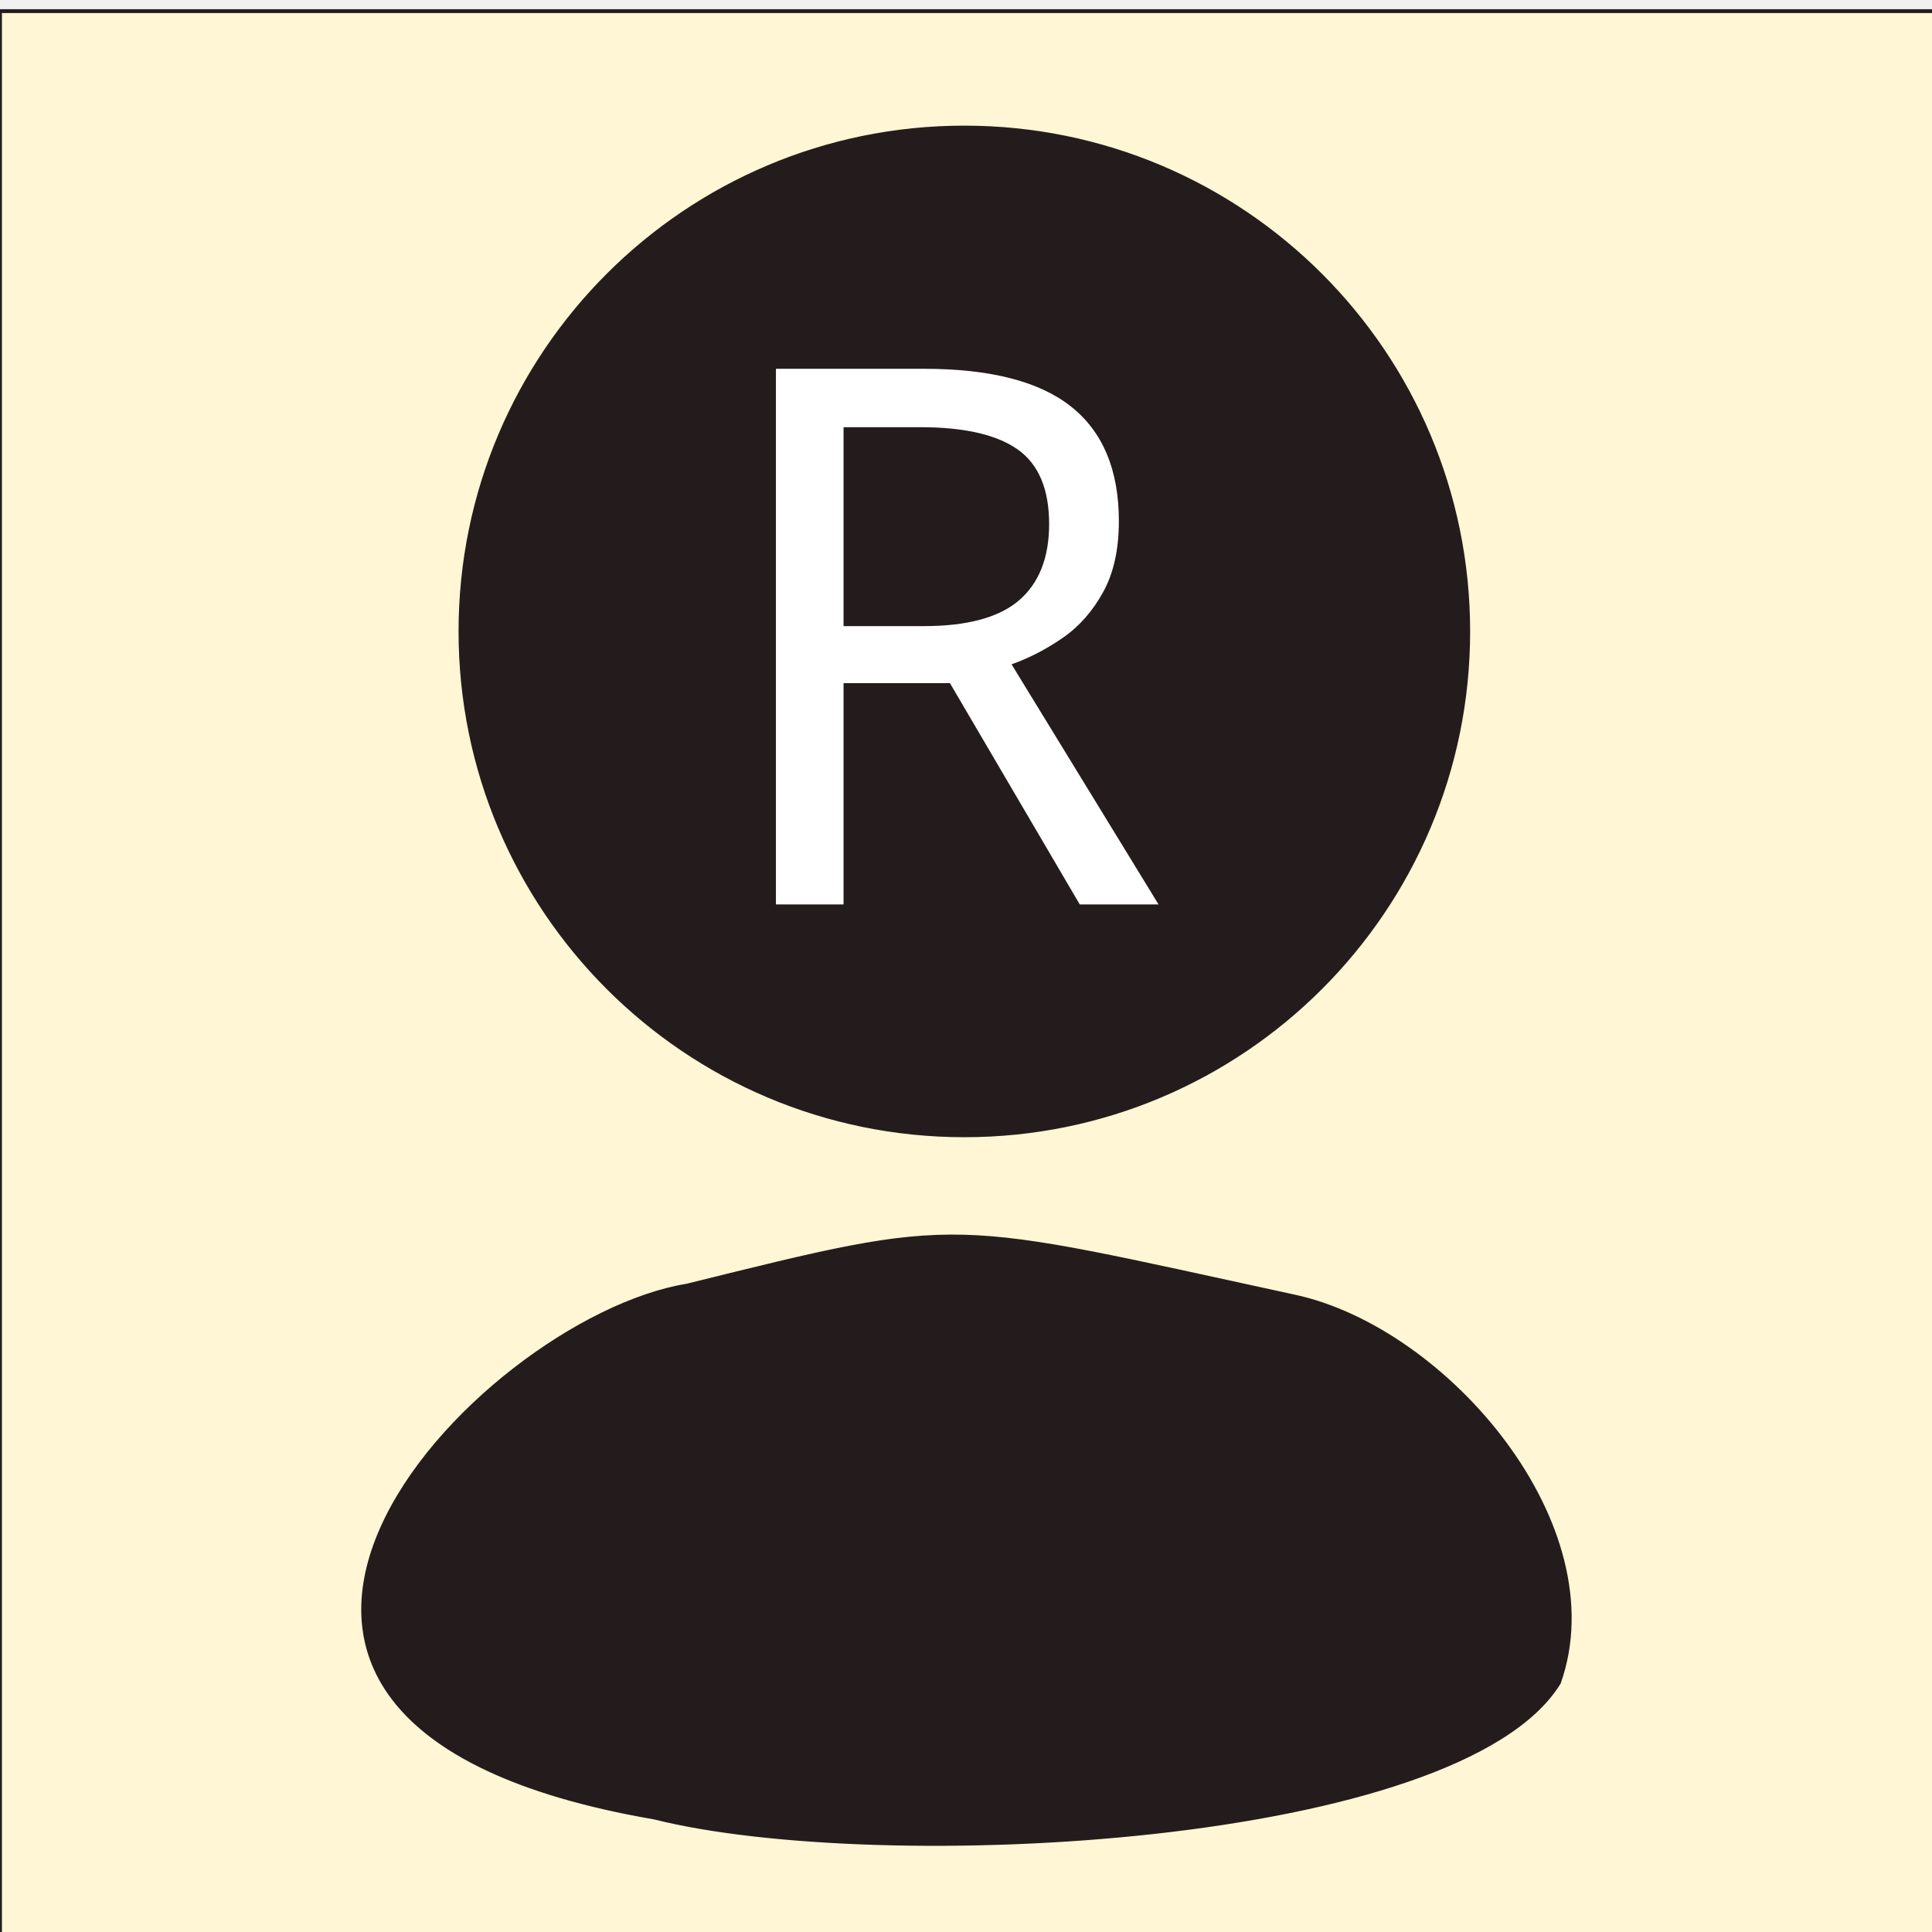
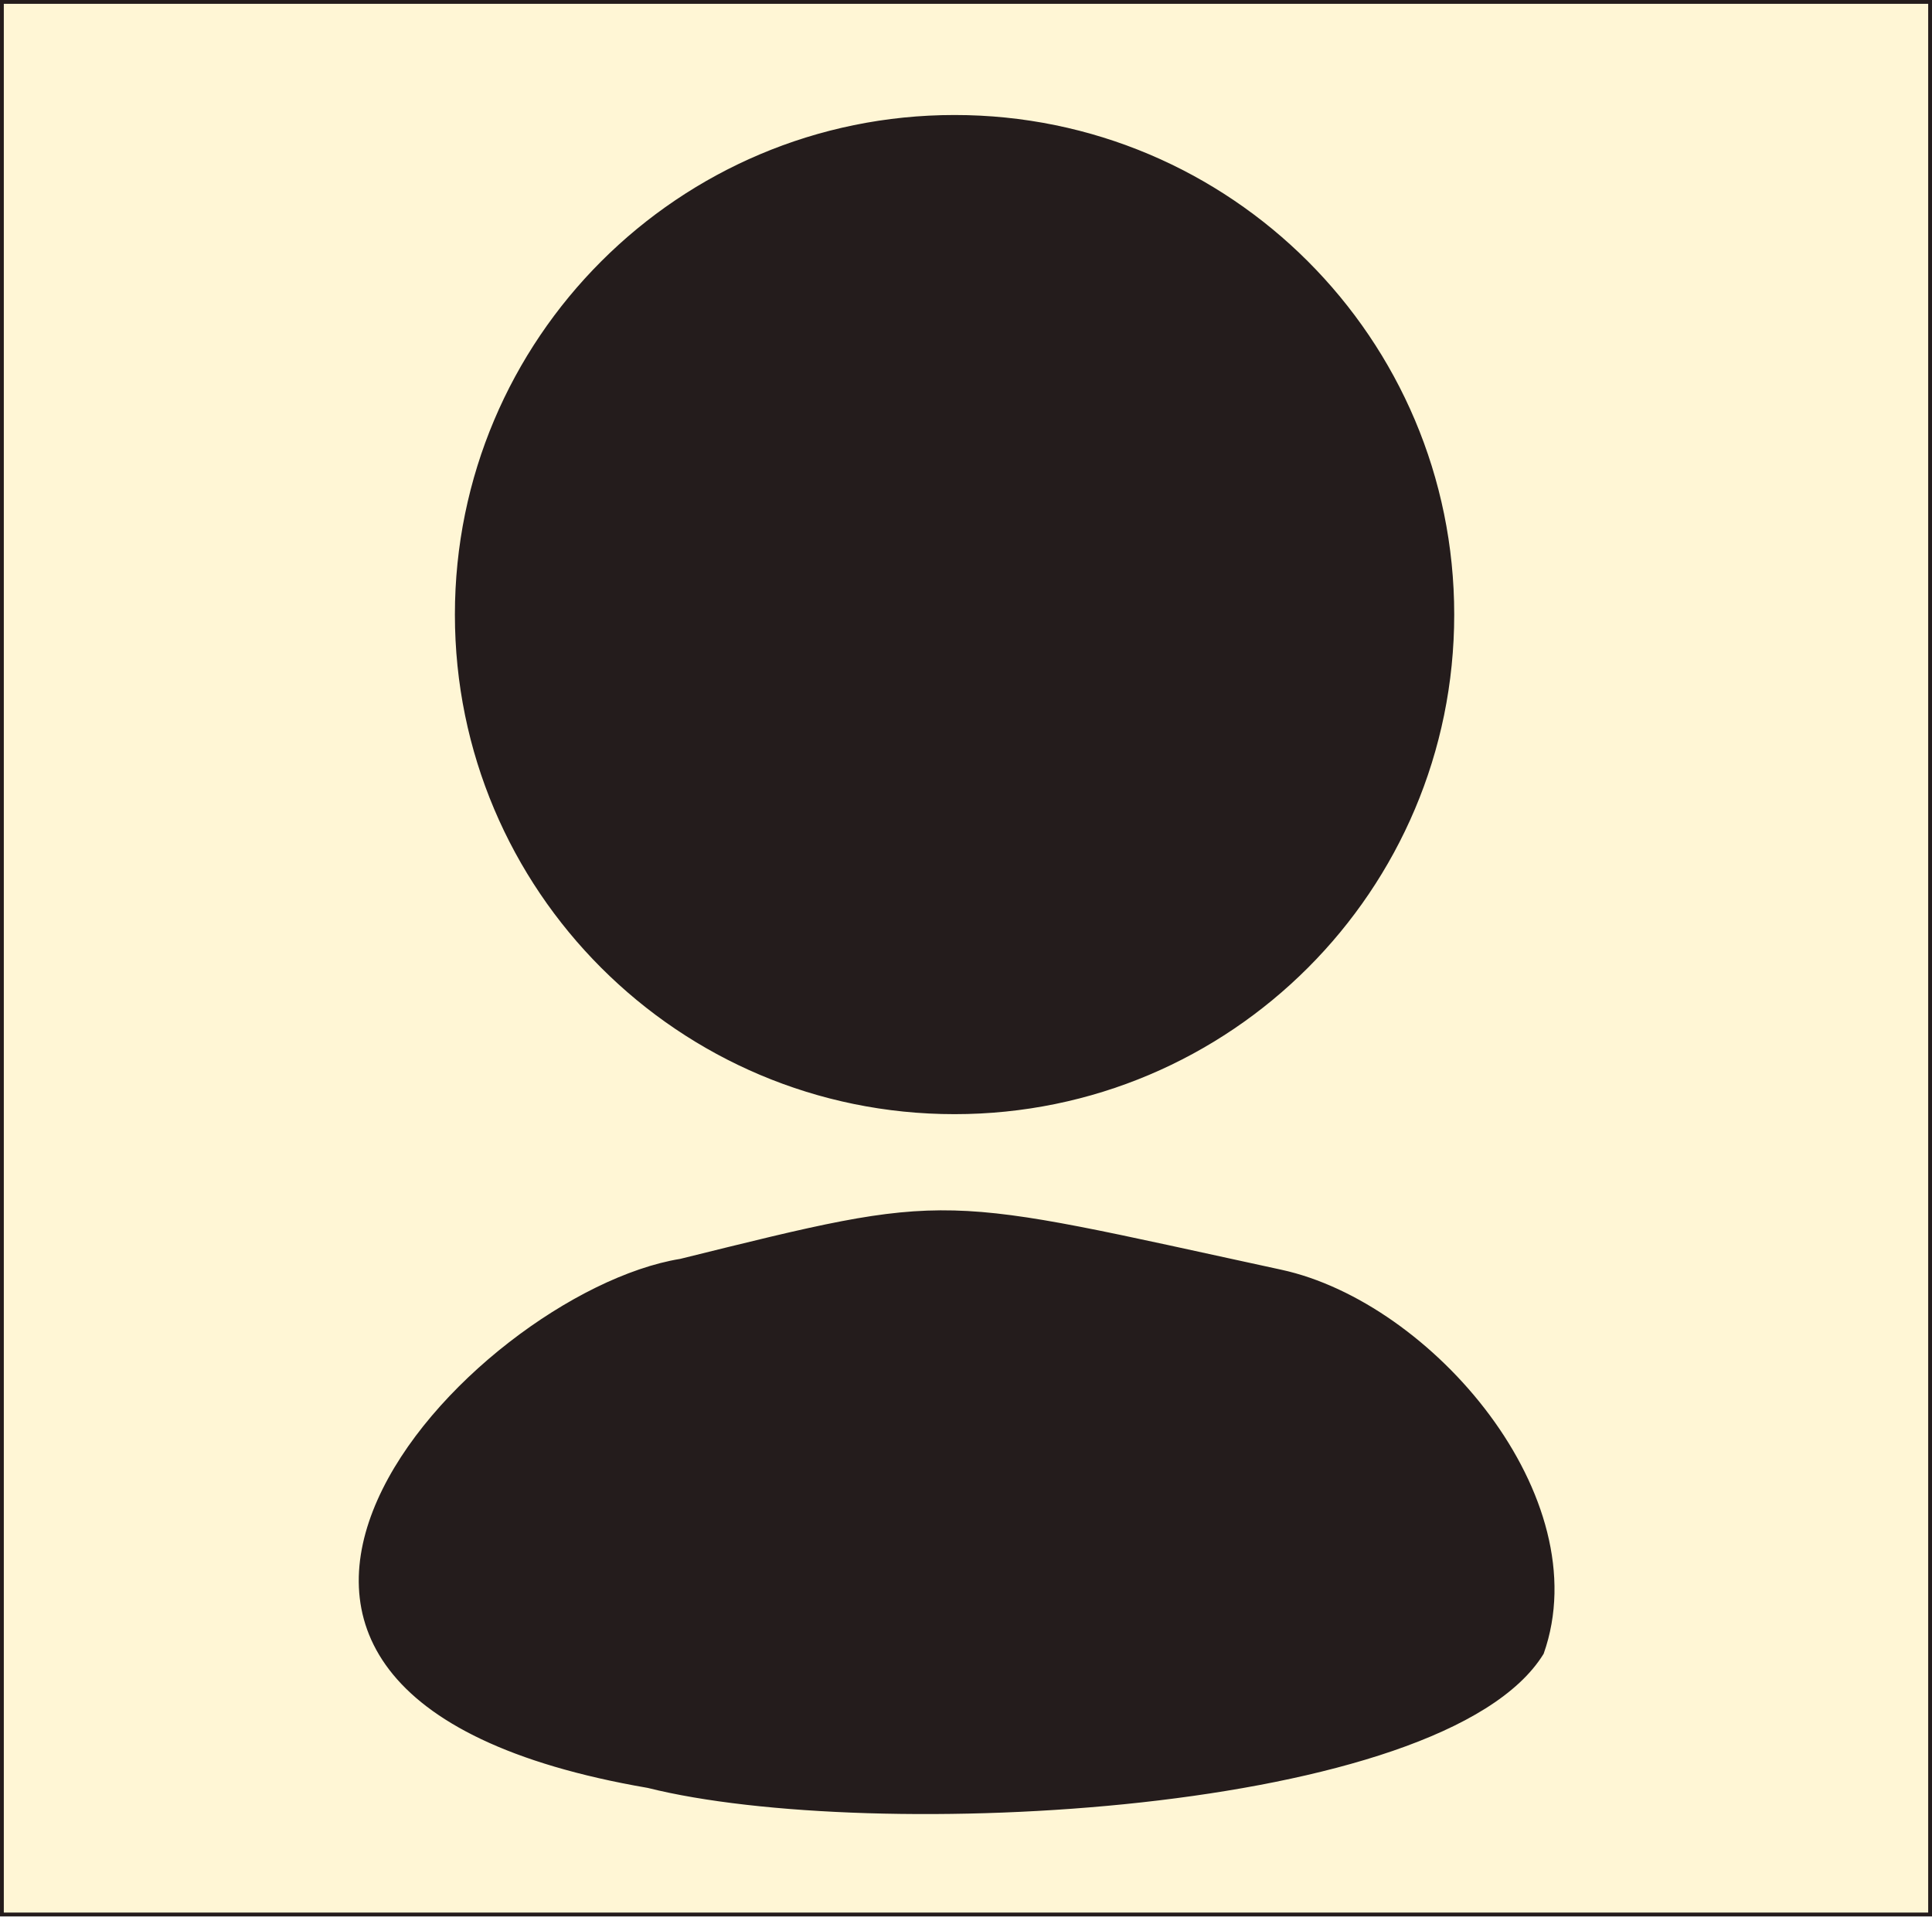
- <svg xmlns="http://www.w3.org/2000/svg" width="200mm" height="200mm" viewBox="0 0 200 200" version="1.1" id="svg8">
+ <svg xmlns="http://www.w3.org/2000/svg" width="202.453mm" height="200.849mm" viewBox="0 0 202.453 200.849" version="1.1" id="svg8">
  <defs id="defs2" />
-   <g id="layer1" transform="translate(0,-97)">
+   <g id="layer1" transform="translate(227.3775,-97.95303)">
    <rect style="fill:#fff6d5;fill-opacity:1;stroke:#241c1c;stroke-width:0.399;stroke-miterlimit:4;stroke-dasharray:none;stroke-opacity:1" id="rect853" width="202.054" height="200.45" x="0.001" y="98.153" />
    <g id="g832" transform="translate(0.3779762,-2.267857)">
      <circle r="52.083" cy="164.633" cx="99.451" id="path826" style="fill:#241c1c;fill-opacity:1;stroke:#241c1c;stroke-width:0.552;stroke-miterlimit:4;stroke-dasharray:none;stroke-opacity:1" />
      <path id="path828" d="m 70.725,232.291 c 28.908,-7.153 26.548,-6.751 62.933,1.134 15.778,3.419 33.156,23.785 27.403,40.065 -10.338,16.841 -70.442,19.829 -93.738,13.985 -57.985,-9.972 -18.416,-51.613 3.402,-55.185 z" style="fill:#241c1c;stroke:#241c1c;stroke-width:0.265px;stroke-linecap:butt;stroke-linejoin:miter;stroke-opacity:1" />
    </g>
    <text xml:space="preserve" style="font-style:normal;font-weight:normal;font-size:77.675px;line-height:1.25;font-family:sans-serif;letter-spacing:0px;word-spacing:0px;fill:#ffffff;fill-opacity:1;stroke:none;stroke-width:1.942" x="72.794" y="190.627" id="text857">
      <tspan id="tspan855" x="72.794" y="190.627" style="fill:#ffffff;stroke-width:1.942">R</tspan>
    </text>
    <rect y="98.153" x="243.216" height="200.45" width="202.054" id="rect859" style="fill:#fff6d5;fill-opacity:1;stroke:#241c1c;stroke-width:0.399;stroke-miterlimit:4;stroke-dasharray:none;stroke-opacity:1" />
    <g transform="translate(243.5933,-2.267857)" id="g865">
      <circle style="fill:#241c1c;fill-opacity:1;stroke:#241c1c;stroke-width:0.552;stroke-miterlimit:4;stroke-dasharray:none;stroke-opacity:1" id="circle861" cx="99.451" cy="164.633" r="52.083" />
      <path style="fill:#241c1c;stroke:#241c1c;stroke-width:0.265px;stroke-linecap:butt;stroke-linejoin:miter;stroke-opacity:1" d="m 70.725,232.291 c 28.908,-7.153 26.548,-6.751 62.933,1.134 15.778,3.419 33.156,23.785 27.403,40.065 -10.338,16.841 -70.442,19.829 -93.738,13.985 -57.985,-9.972 -18.416,-51.613 3.402,-55.185 z" id="path863" />
    </g>
    <text id="text869" y="190.627" x="316.01" style="font-style:normal;font-weight:normal;font-size:77.675px;line-height:1.25;font-family:sans-serif;letter-spacing:0px;word-spacing:0px;fill:#ffffff;fill-opacity:1;stroke:none;stroke-width:1.942" xml:space="preserve">
      <tspan style="fill:#ffffff;stroke-width:1.942" y="190.627" x="316.01" id="tspan867">D</tspan>
    </text>
+     <rect y="98.153" x="-227.178" height="200.45" width="202.054" id="rect871" style="fill:#fff6d5;fill-opacity:1;stroke:#241c1c;stroke-width:0.399;stroke-miterlimit:4;stroke-dasharray:none;stroke-opacity:1" />
+     <g transform="translate(-226.8011,-2.267857)" id="g877">
+       <circle style="fill:#241c1c;fill-opacity:1;stroke:#241c1c;stroke-width:0.552;stroke-miterlimit:4;stroke-dasharray:none;stroke-opacity:1" id="circle873" cx="99.451" cy="164.633" r="52.083" />
+       <path style="fill:#241c1c;stroke:#241c1c;stroke-width:0.265px;stroke-linecap:butt;stroke-linejoin:miter;stroke-opacity:1" d="m 70.725,232.291 c 28.908,-7.153 26.548,-6.751 62.933,1.134 15.778,3.419 33.156,23.785 27.403,40.065 -10.338,16.841 -70.442,19.829 -93.738,13.985 -57.985,-9.972 -18.416,-51.613 3.402,-55.185 z" id="path875" />
+     </g>
  </g>
</svg>
